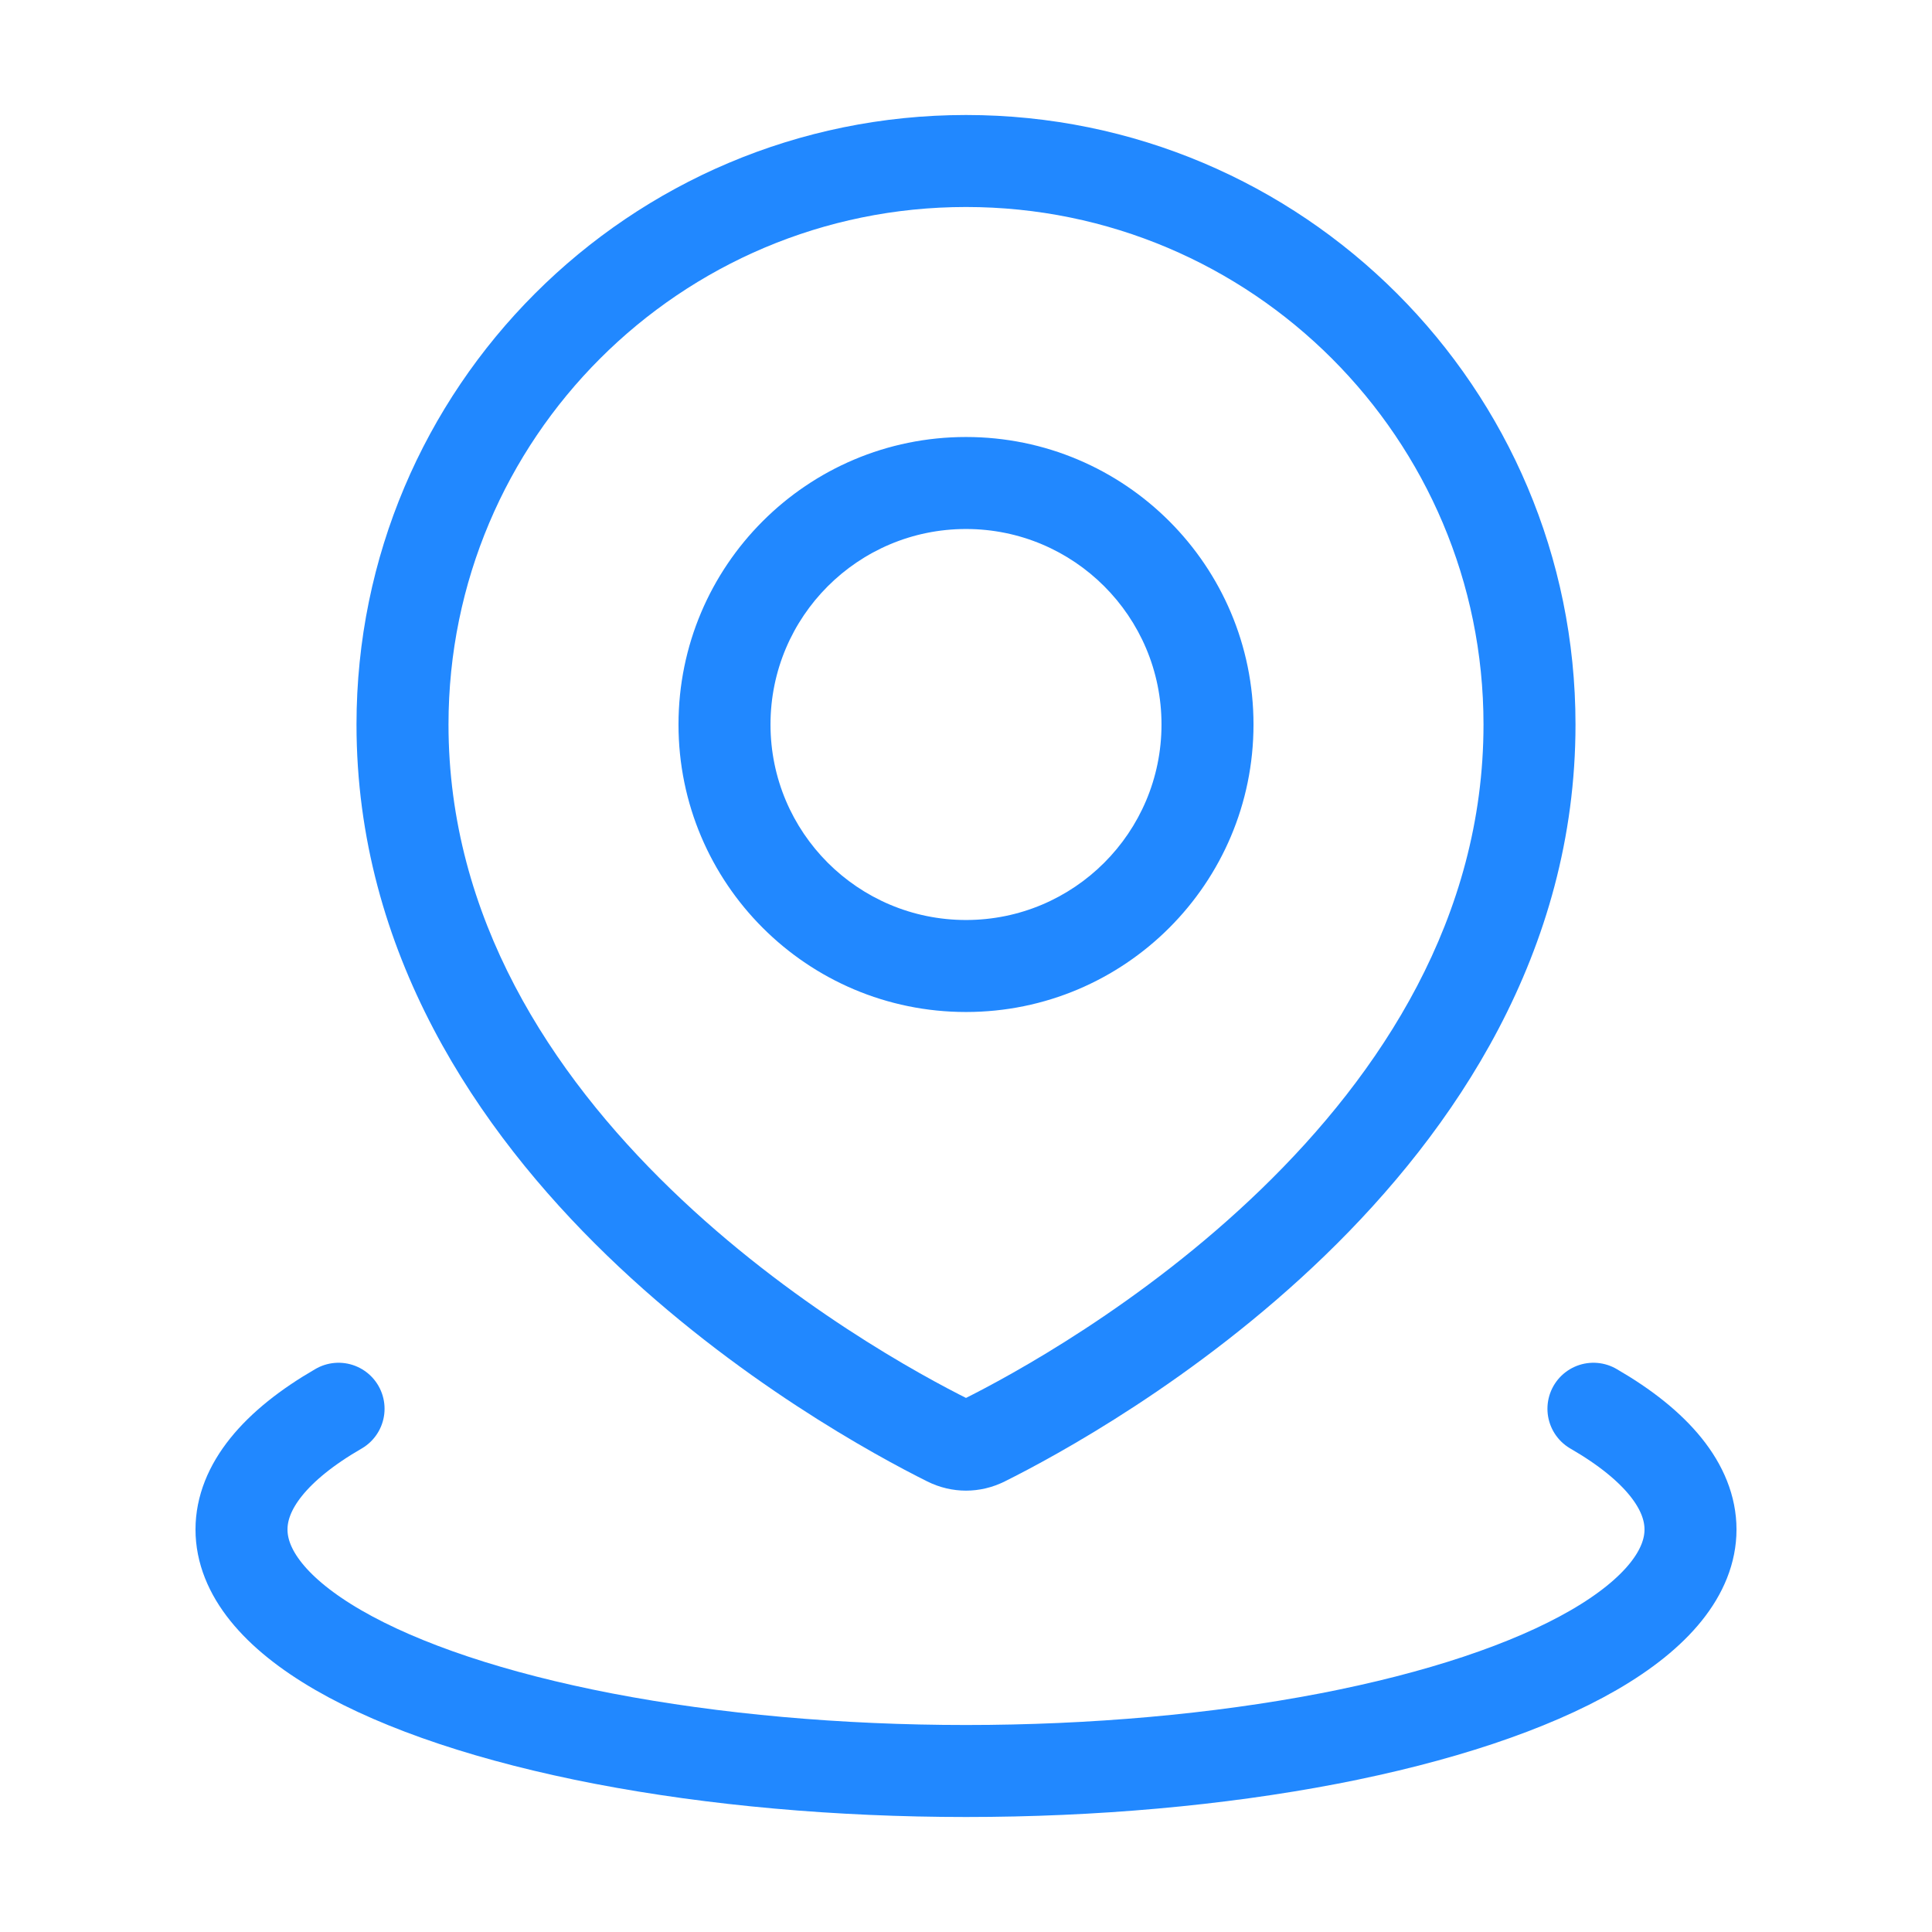
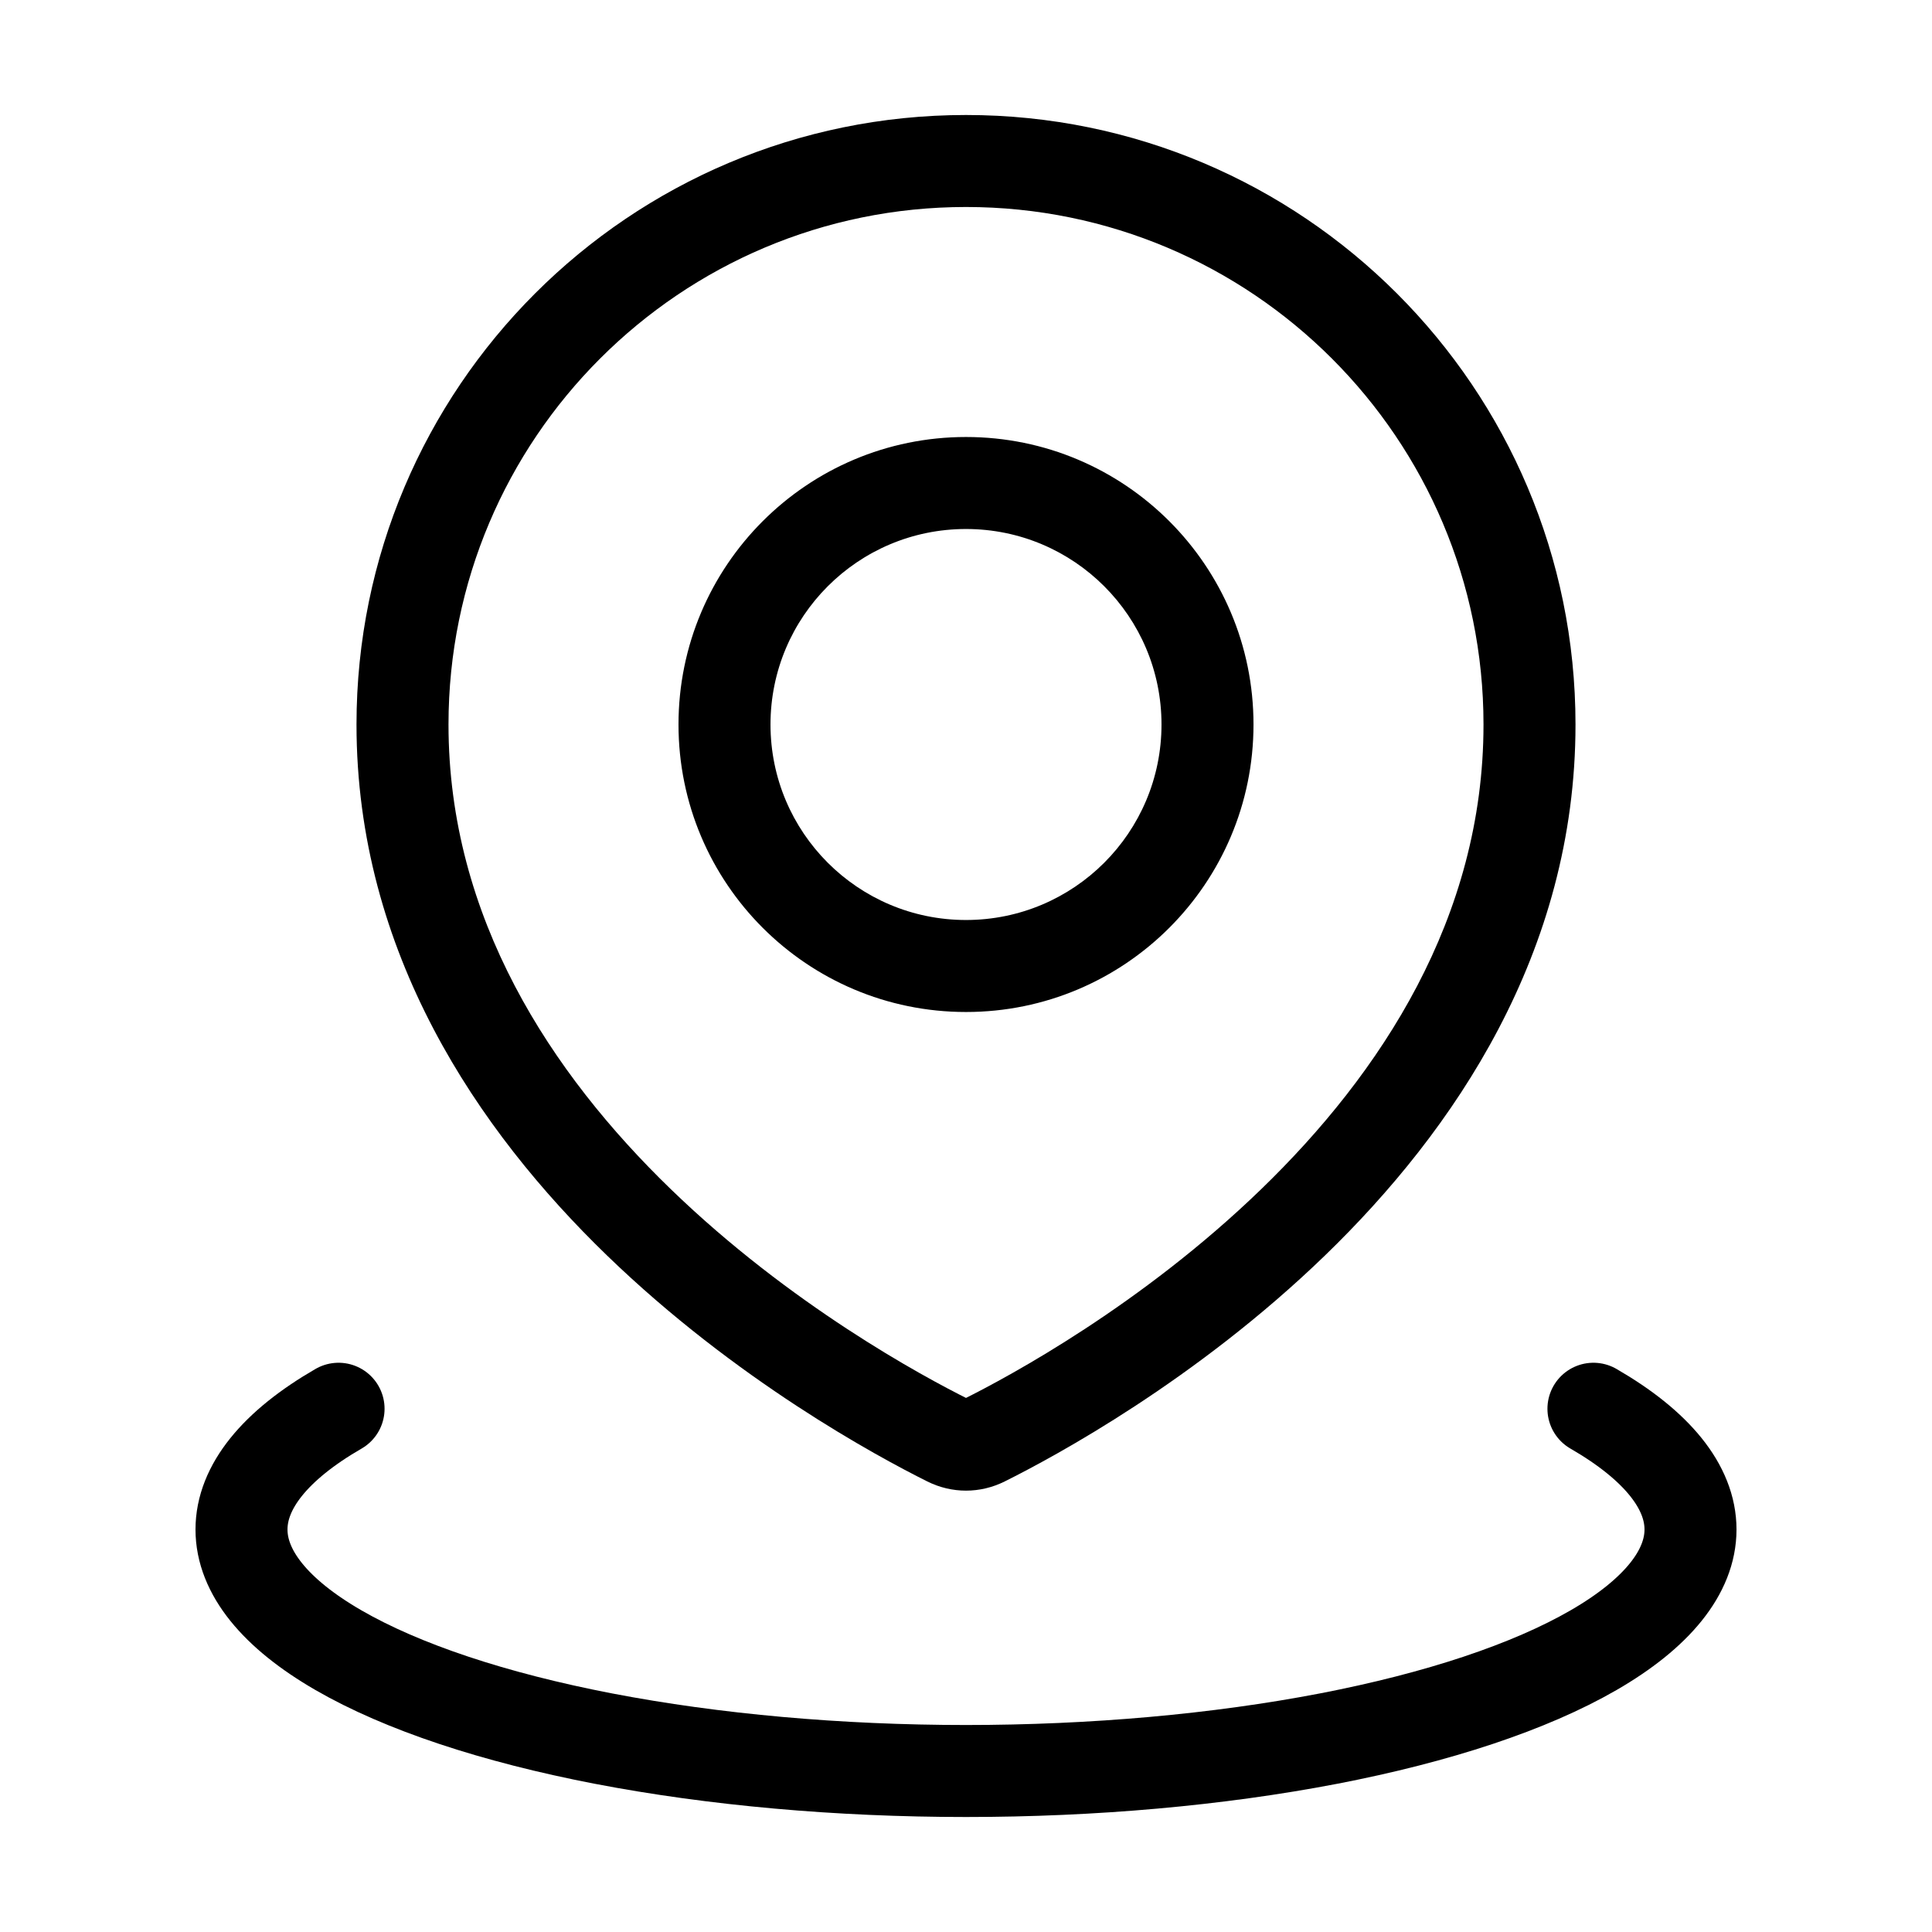
<svg xmlns="http://www.w3.org/2000/svg" width="42" height="42" viewBox="0 0 42 42" fill="none">
-   <path d="M21.396 31.31L20.95 30.415H20.95L21.396 31.31ZM20.604 31.31L21.05 30.415H21.05L20.604 31.31ZM32.25 15.75C32.25 19.951 30.016 23.337 27.416 25.853C24.82 28.366 21.958 29.912 20.95 30.415L21.842 32.205C22.937 31.659 26.002 30.005 28.807 27.29C31.609 24.578 34.25 20.707 34.25 15.75H32.25ZM21 4.5C27.213 4.5 32.25 9.537 32.25 15.75H34.25C34.25 8.432 28.318 2.5 21 2.5V4.5ZM9.75 15.75C9.75 9.537 14.787 4.5 21 4.5V2.5C13.682 2.5 7.75 8.432 7.75 15.75H9.75ZM21.05 30.415C20.042 29.912 17.18 28.366 14.584 25.853C11.984 23.337 9.75 19.951 9.75 15.75H7.75C7.75 20.707 10.391 24.578 13.193 27.29C15.998 30.005 19.063 31.659 20.158 32.205L21.05 30.415ZM20.95 30.415C20.957 30.411 20.975 30.405 21 30.405C21.025 30.405 21.043 30.411 21.05 30.415L20.158 32.205C20.693 32.472 21.307 32.472 21.842 32.205L20.95 30.415ZM25.25 15.75C25.25 18.097 23.347 20 21 20V22C24.452 22 27.25 19.202 27.25 15.75H25.25ZM21 11.5C23.347 11.5 25.25 13.403 25.25 15.75H27.25C27.25 12.298 24.452 9.5 21 9.5V11.5ZM16.75 15.75C16.75 13.403 18.653 11.5 21 11.5V9.5C17.548 9.5 14.75 12.298 14.75 15.75H16.75ZM21 20C18.653 20 16.75 18.097 16.75 15.75H14.75C14.75 19.202 17.548 22 21 22V20Z" fill="#2188FF" />
-   <path d="M34.64 30.625C36.022 31.423 36.75 32.328 36.75 33.25C36.75 34.172 36.022 35.077 34.64 35.875C33.258 36.673 31.269 37.336 28.875 37.797C26.481 38.257 23.765 38.5 21 38.5C18.235 38.5 15.519 38.257 13.125 37.797C10.731 37.336 8.742 36.673 7.36 35.875C5.978 35.077 5.25 34.172 5.25 33.25C5.25 32.328 5.978 31.423 7.36 30.625" stroke="#2188FF" stroke-width="2" stroke-linecap="round" />
+   <path d="M21.396 31.31L20.95 30.415H20.95L21.396 31.31ZM20.604 31.31L21.05 30.415H21.05L20.604 31.31ZM32.25 15.75C32.25 19.951 30.016 23.337 27.416 25.853C24.82 28.366 21.958 29.912 20.95 30.415L21.842 32.205C22.937 31.659 26.002 30.005 28.807 27.29C31.609 24.578 34.25 20.707 34.25 15.75H32.25ZM21 4.5C27.213 4.5 32.25 9.537 32.25 15.75H34.25C34.25 8.432 28.318 2.5 21 2.5V4.5ZM9.75 15.75C9.75 9.537 14.787 4.5 21 4.5V2.5C13.682 2.5 7.75 8.432 7.75 15.75H9.75ZM21.05 30.415C20.042 29.912 17.18 28.366 14.584 25.853C11.984 23.337 9.75 19.951 9.75 15.75H7.75C7.75 20.707 10.391 24.578 13.193 27.29C15.998 30.005 19.063 31.659 20.158 32.205L21.05 30.415ZM20.95 30.415C20.957 30.411 20.975 30.405 21 30.405C21.025 30.405 21.043 30.411 21.05 30.415L20.158 32.205C20.693 32.472 21.307 32.472 21.842 32.205L20.95 30.415ZM25.25 15.75C25.25 18.097 23.347 20 21 20V22C24.452 22 27.25 19.202 27.25 15.75H25.25ZM21 11.5C23.347 11.5 25.25 13.403 25.25 15.75H27.25C27.25 12.298 24.452 9.5 21 9.5V11.5ZM16.75 15.75C16.75 13.403 18.653 11.5 21 11.5V9.5C17.548 9.5 14.75 12.298 14.75 15.75H16.75ZM21 20C18.653 20 16.75 18.097 16.75 15.75H14.75C14.75 19.202 17.548 22 21 22V20Z" fill="currentColor" />
+   <path d="M34.64 30.625C36.022 31.423 36.75 32.328 36.75 33.25C36.75 34.172 36.022 35.077 34.64 35.875C33.258 36.673 31.269 37.336 28.875 37.797C26.481 38.257 23.765 38.5 21 38.5C18.235 38.5 15.519 38.257 13.125 37.797C10.731 37.336 8.742 36.673 7.36 35.875C5.978 35.077 5.25 34.172 5.25 33.25C5.25 32.328 5.978 31.423 7.36 30.625" stroke="currentColor" stroke-width="2" stroke-linecap="round" />
</svg>
